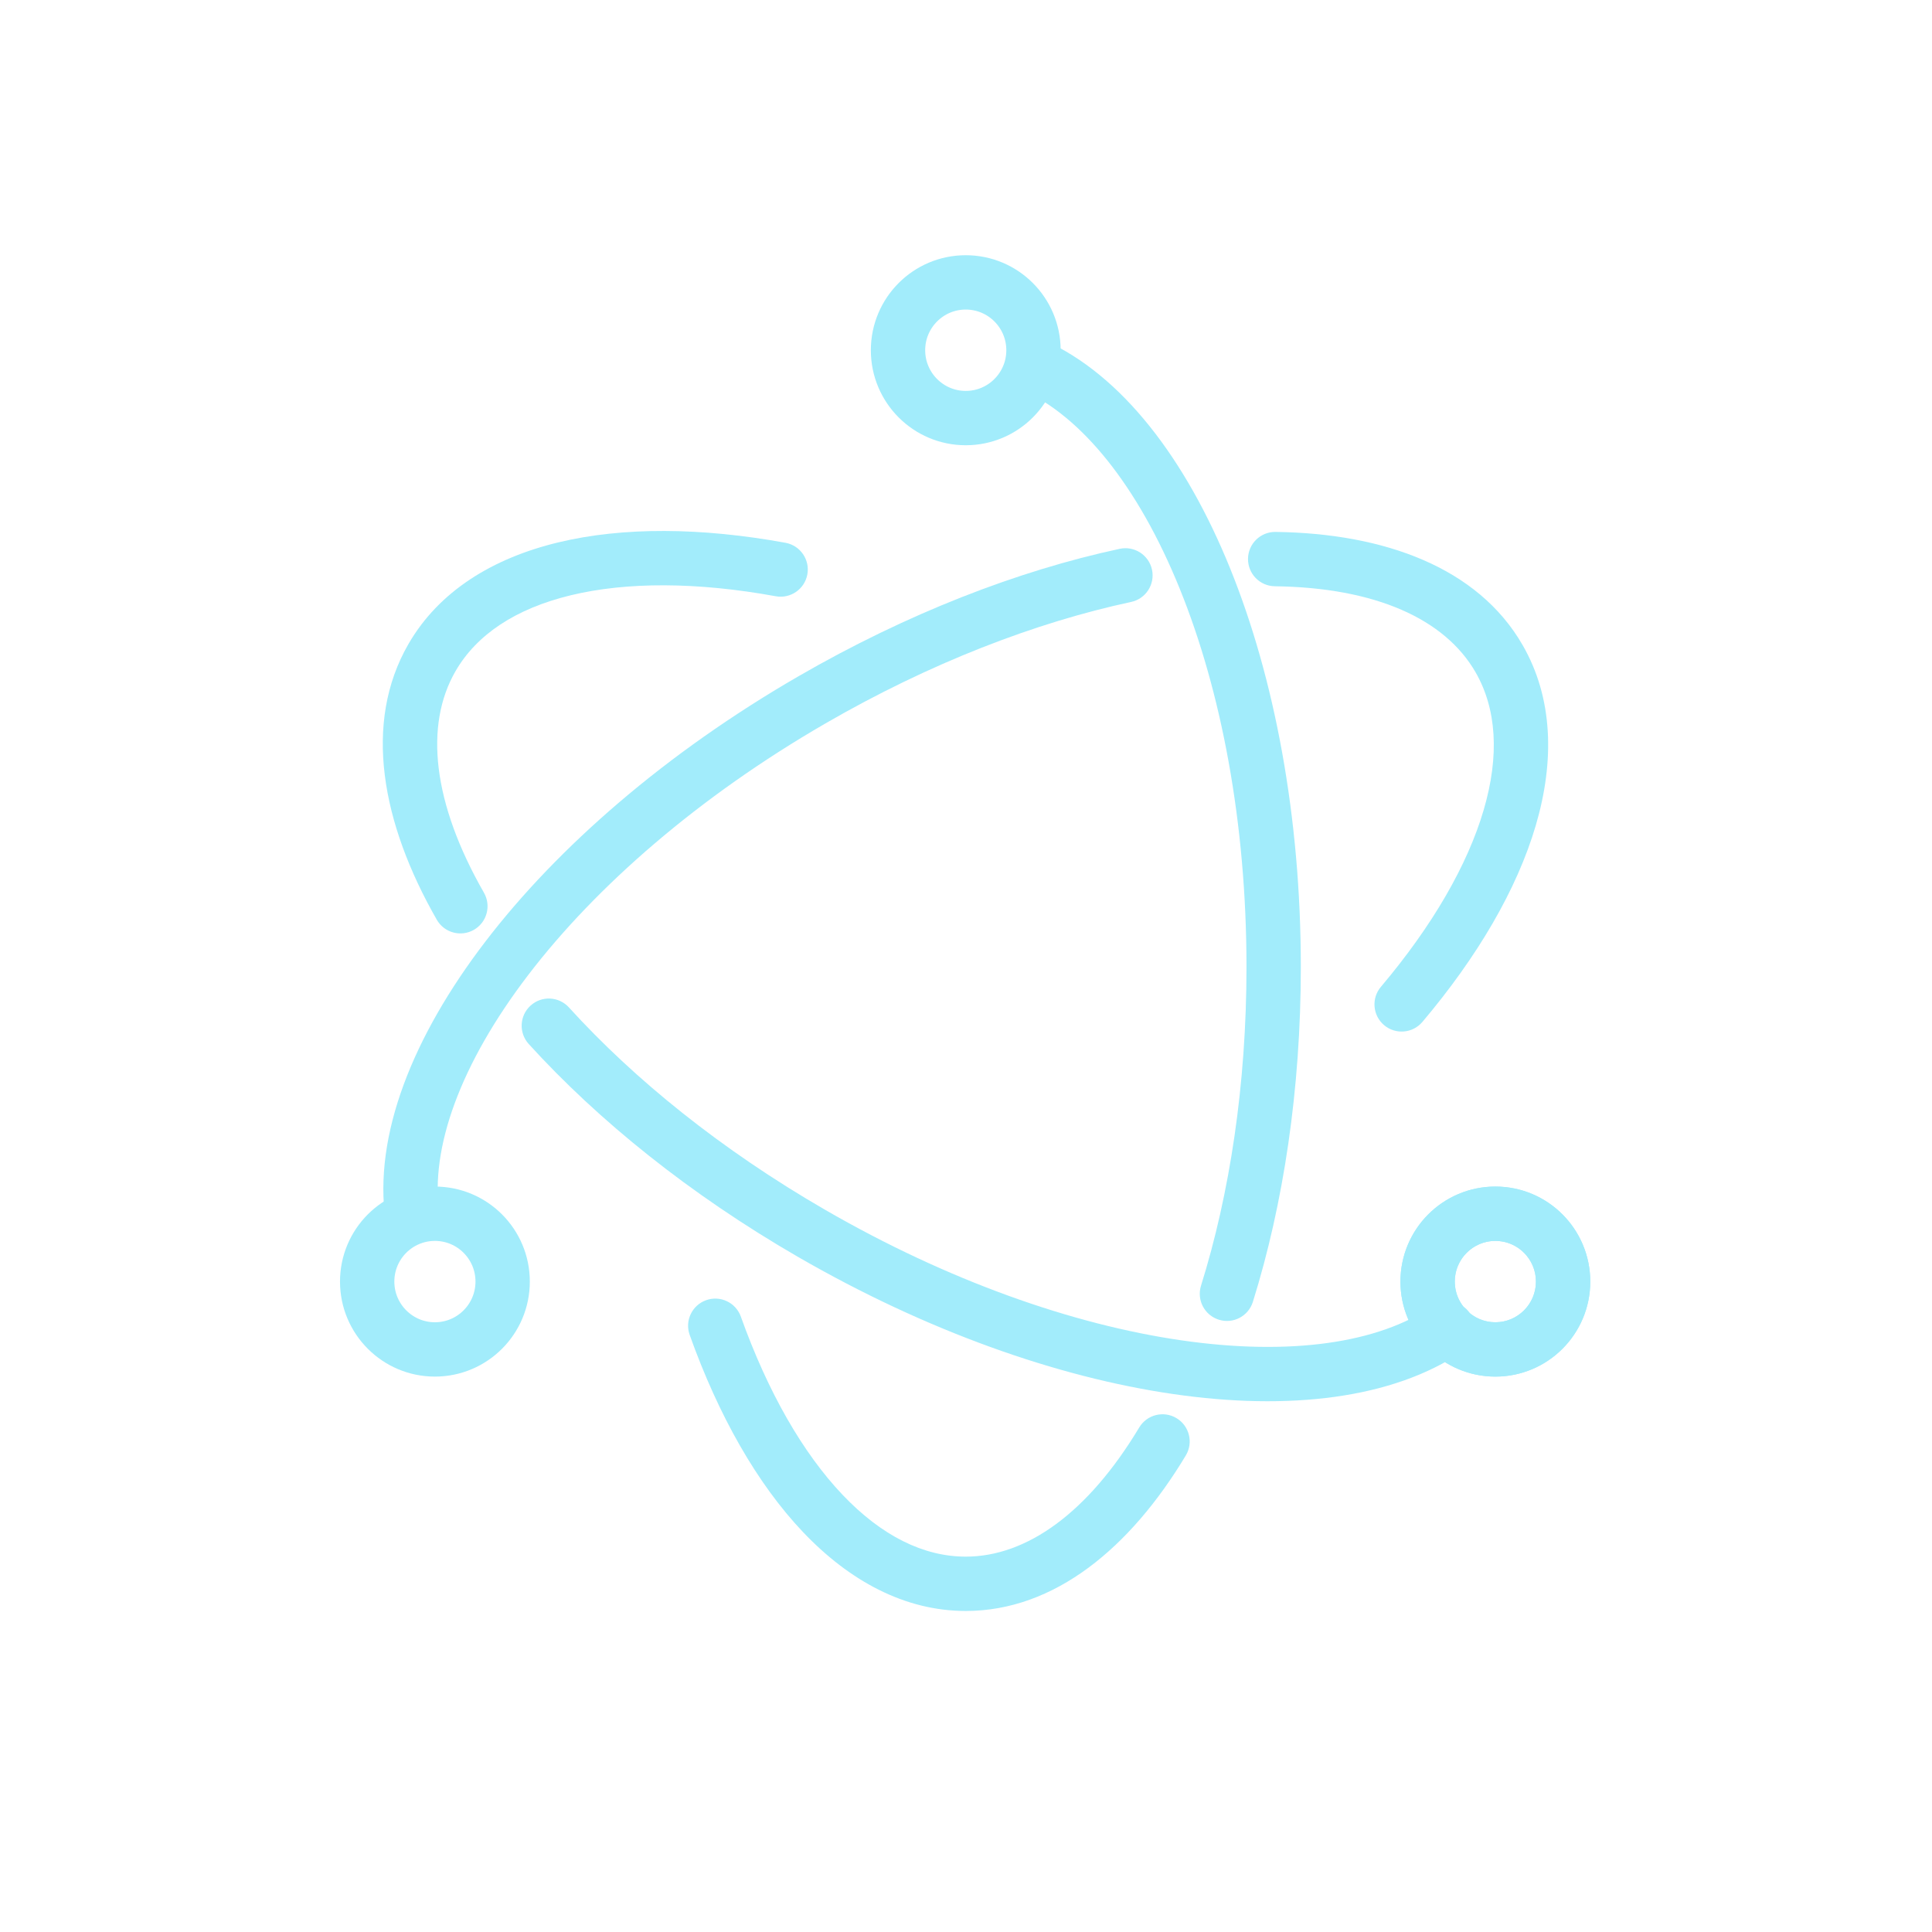
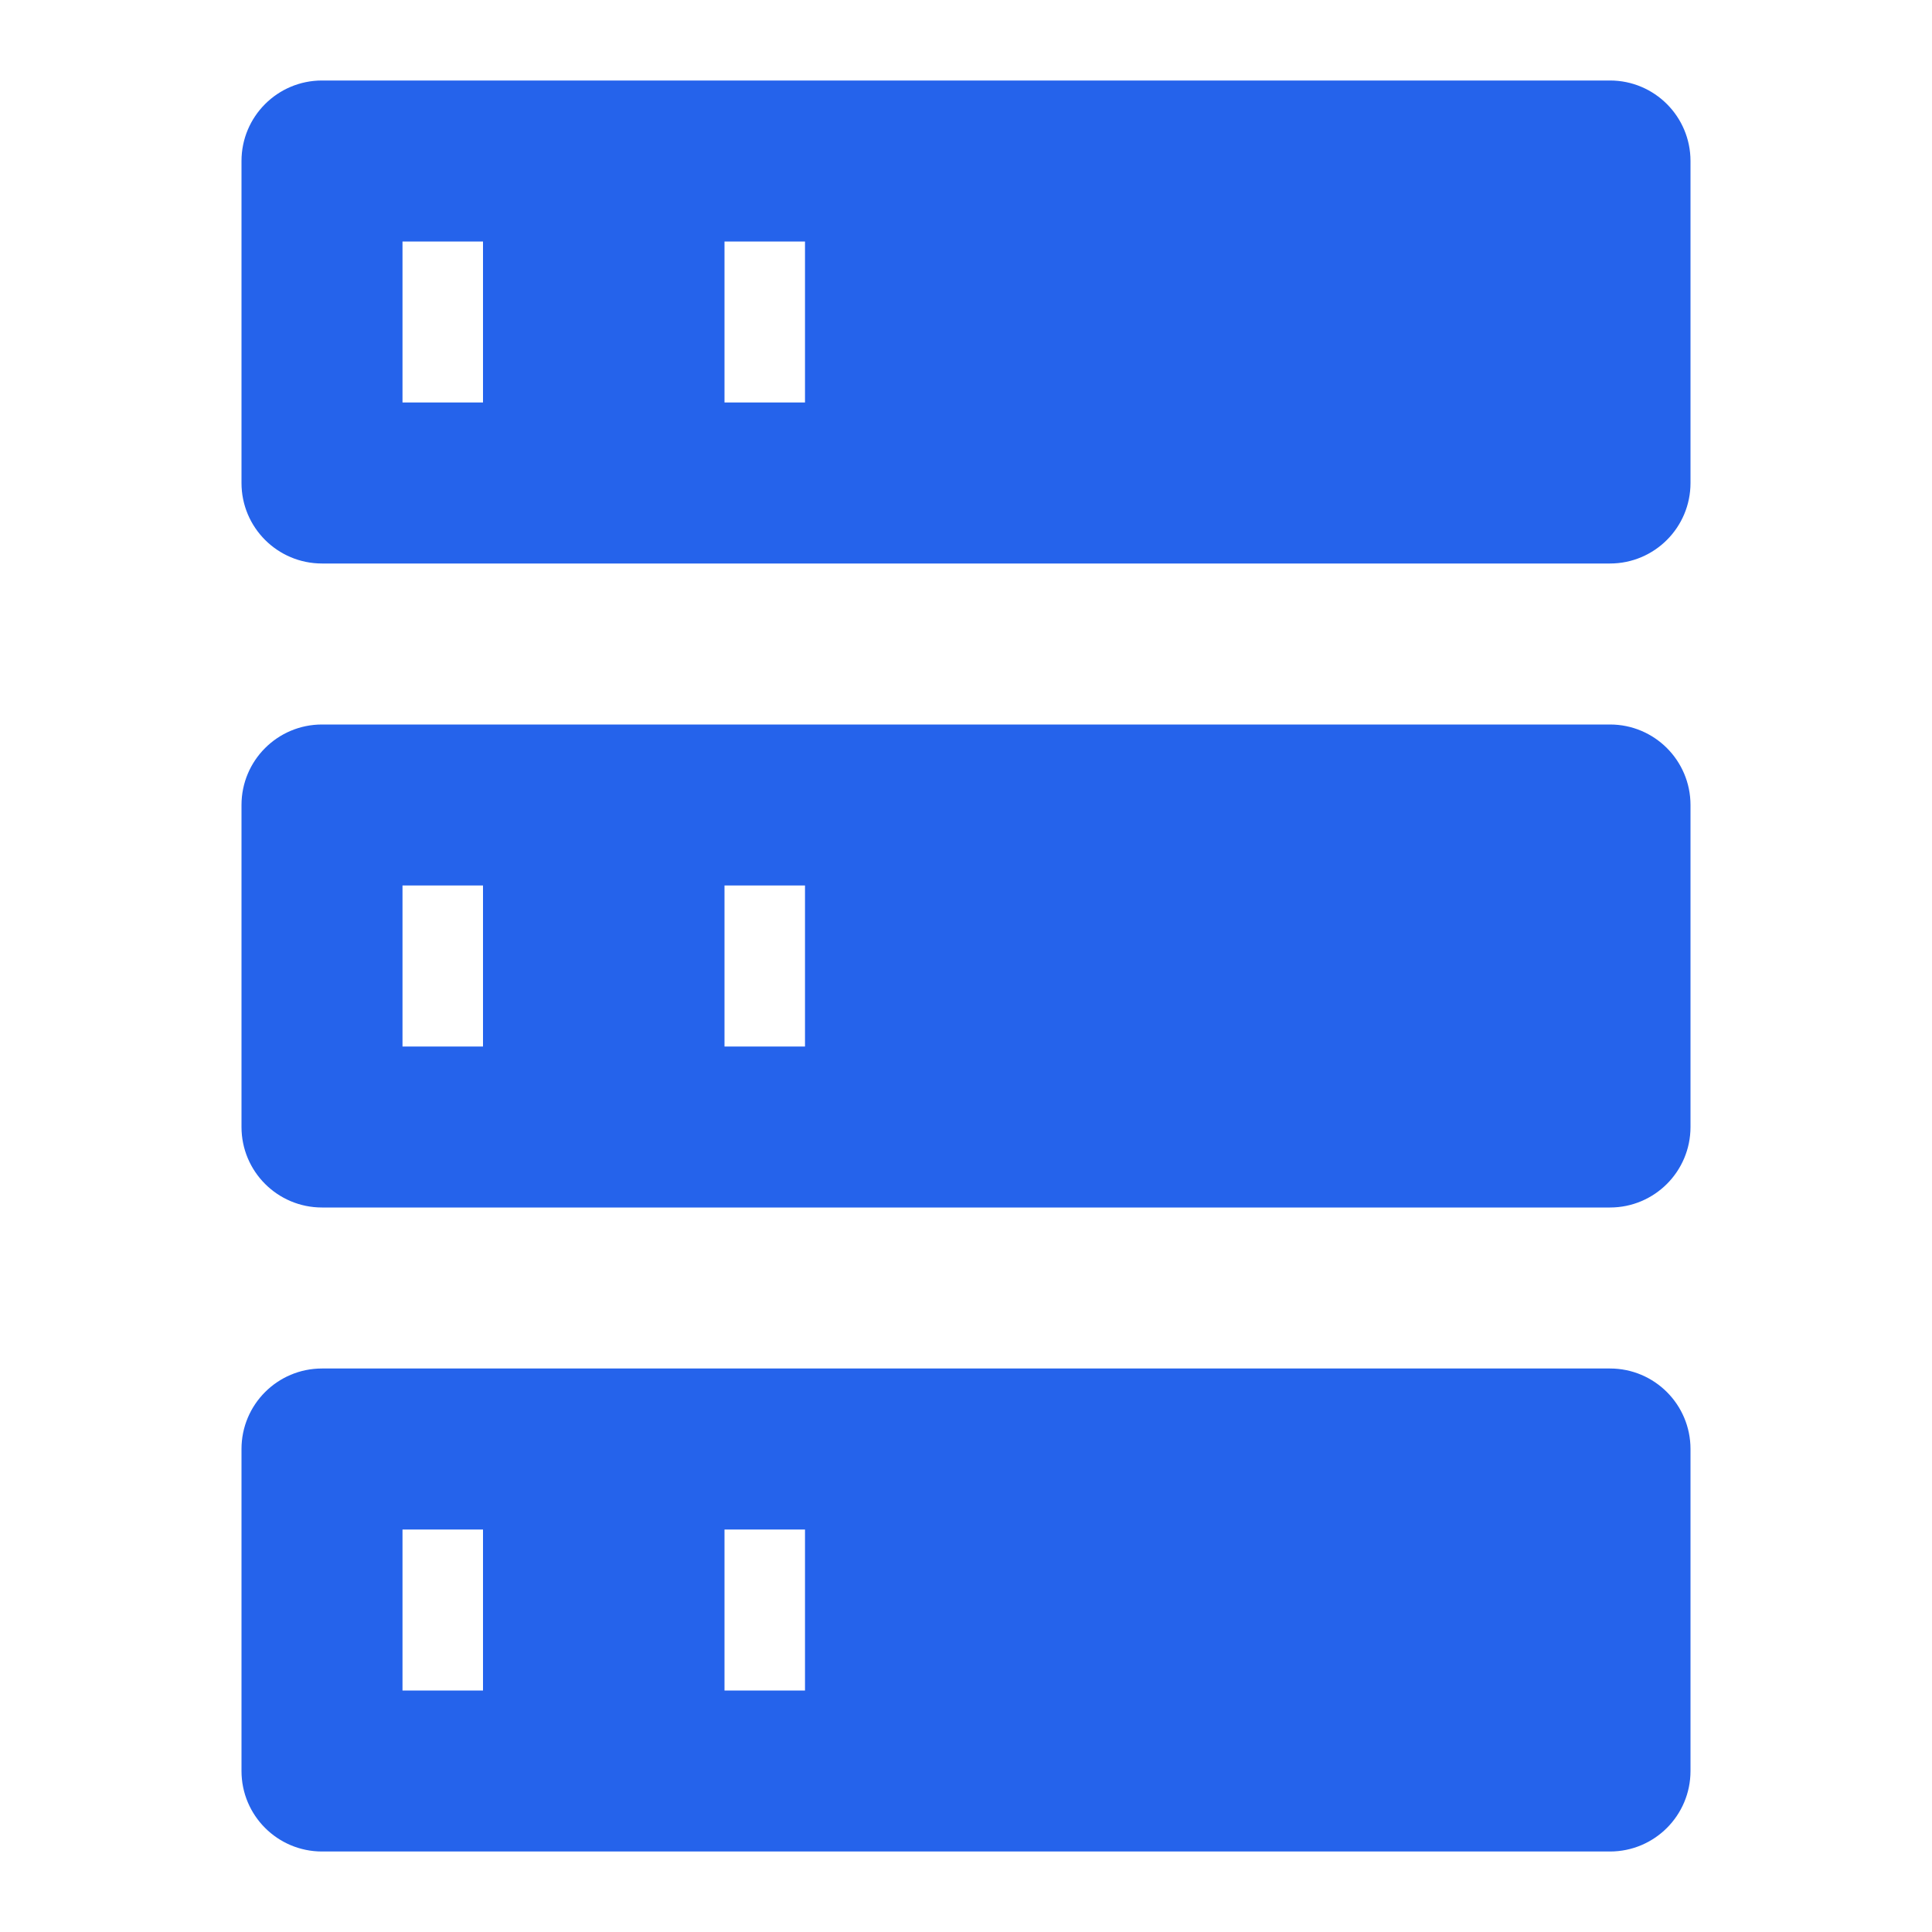
- <svg xmlns="http://www.w3.org/2000/svg" width="128" height="128" viewBox="0 0 128 128" fill="none">
-   <path d="M51.395 39.503C52.373 39.681 53.311 39.033 53.489 38.055C53.668 37.077 53.019 36.14 52.041 35.961L51.395 39.503ZM28.939 60.936C29.433 61.798 30.533 62.098 31.396 61.604C32.258 61.11 32.557 60.01 32.064 59.147L28.939 60.936ZM37.694 66.746C37.025 66.01 35.887 65.955 35.151 66.624C34.415 67.292 34.361 68.431 35.029 69.167L37.694 66.746ZM96.921 89.515C97.742 88.954 97.953 87.834 97.392 87.013C96.831 86.192 95.711 85.981 94.89 86.542L96.921 89.515ZM52.041 35.961C46.471 34.945 41.285 34.897 36.974 35.938C32.655 36.981 29.084 39.158 27.056 42.676L30.175 44.474C31.569 42.055 34.145 40.324 37.819 39.437C41.501 38.548 46.155 38.547 51.395 39.503L52.041 35.961ZM27.056 42.676C24.043 47.903 25.278 54.54 28.939 60.936L32.064 59.147C28.658 53.198 28.109 48.058 30.175 44.474L27.056 42.676ZM35.029 69.167C39.639 74.24 45.716 79.135 52.848 83.26L54.65 80.143C47.808 76.187 42.03 71.519 37.694 66.746L35.029 69.167ZM52.848 83.26C61.344 88.173 70.046 91.245 77.735 92.361C85.359 93.468 92.274 92.688 96.921 89.515L94.89 86.542C91.326 88.977 85.49 89.849 78.252 88.798C71.079 87.757 62.809 84.861 54.65 80.143L52.848 83.26ZM105.359 84.908C105.359 81.434 102.546 78.613 99.071 78.613V82.213C100.553 82.213 101.759 83.417 101.759 84.908H105.359ZM99.071 78.613C95.596 78.613 92.783 81.434 92.783 84.908H96.383C96.383 83.417 97.589 82.213 99.071 82.213V78.613ZM92.783 84.908C92.783 88.382 95.596 91.203 99.071 91.203V87.603C97.589 87.603 96.383 86.399 96.383 84.908H92.783ZM99.071 91.203C102.546 91.203 105.359 88.382 105.359 84.908H101.759C101.759 86.399 100.553 87.603 99.071 87.603V91.203Z" fill="#A2ECFB" />
-   <path d="M91.487 65.382C90.846 66.141 90.941 67.277 91.7 67.919C92.459 68.56 93.595 68.465 94.237 67.706L91.487 65.382ZM84.507 35.241C83.513 35.228 82.697 36.024 82.684 37.018C82.671 38.012 83.466 38.828 84.46 38.841L84.507 35.241ZM74.941 39.88C75.913 39.672 76.531 38.715 76.323 37.742C76.114 36.771 75.157 36.152 74.185 36.36L74.941 39.88ZM25.549 80.905C25.693 81.888 26.607 82.569 27.591 82.425C28.575 82.281 29.255 81.366 29.111 80.383L25.549 80.905ZM94.237 67.706C97.884 63.391 100.505 58.927 101.752 54.678C103.001 50.421 102.9 46.247 100.876 42.736L97.757 44.534C99.149 46.949 99.36 50.042 98.297 53.664C97.232 57.294 94.918 61.322 91.487 65.382L94.237 67.706ZM100.876 42.736C97.912 37.594 91.708 35.335 84.507 35.241L84.46 38.841C91.133 38.928 95.726 41.011 97.757 44.534L100.876 42.736ZM74.185 36.36C67.436 37.809 60.088 40.648 52.883 44.815L54.685 47.931C61.597 43.934 68.595 41.242 74.941 39.88L74.185 36.36ZM52.883 44.815C44.137 49.872 36.967 56.095 32.149 62.393C27.377 68.63 24.715 75.212 25.549 80.905L29.111 80.383C28.484 76.103 30.475 70.506 35.008 64.58C39.496 58.714 46.284 52.789 54.685 47.931L52.883 44.815Z" fill="#A2ECFB" />
-   <path d="M49.083 87.23C48.748 86.293 47.718 85.806 46.782 86.141C45.846 86.475 45.358 87.505 45.693 88.442L49.083 87.23ZM78.564 96.426C79.075 95.573 78.799 94.468 77.946 93.956C77.094 93.444 75.988 93.721 75.477 94.573L78.564 96.426ZM79.57 85.18C79.274 86.128 79.803 87.138 80.752 87.434C81.7 87.731 82.71 87.202 83.006 86.253L79.57 85.18ZM69.156 22.53C68.248 22.126 67.184 22.535 66.78 23.443C66.376 24.352 66.785 25.416 67.693 25.819L69.156 22.53ZM45.693 88.442C47.599 93.774 50.15 98.29 53.203 101.505C56.262 104.724 59.928 106.731 63.983 106.731V103.131C61.198 103.131 58.416 101.765 55.813 99.025C53.204 96.279 50.877 92.248 49.083 87.23L45.693 88.442ZM63.983 106.731C69.869 106.731 74.892 102.542 78.564 96.426L75.477 94.573C72.078 100.235 68.012 103.131 63.983 103.131V106.731ZM83.006 86.253C85.027 79.786 86.183 72.183 86.183 64.067H82.583C82.583 71.854 81.472 79.092 79.57 85.18L83.006 86.253ZM86.183 64.067C86.183 54.114 84.444 44.922 81.496 37.65C78.575 30.444 74.344 24.837 69.156 22.53L67.693 25.819C71.636 27.573 75.385 32.156 78.16 39.003C80.909 45.784 82.583 54.507 82.583 64.067H86.183Z" fill="#A2ECFB" />
-   <path fill-rule="evenodd" clip-rule="evenodd" d="M103.559 84.908C103.559 82.425 101.55 80.413 99.071 80.413C96.592 80.413 94.583 82.425 94.583 84.908C94.583 87.39 96.592 89.403 99.071 89.403C101.55 89.403 103.559 87.39 103.559 84.908Z" stroke="#A2ECFB" stroke-width="3.6" stroke-linecap="round" />
-   <path fill-rule="evenodd" clip-rule="evenodd" d="M28.814 89.403C31.293 89.403 33.302 87.39 33.302 84.908C33.302 82.425 31.293 80.413 28.814 80.413C26.336 80.413 24.326 82.425 24.326 84.908C24.326 87.39 26.336 89.403 28.814 89.403Z" stroke="#A2ECFB" stroke-width="3.6" stroke-linecap="round" />
-   <path d="M63.983 27.699C66.462 27.699 68.471 25.686 68.471 23.204C68.471 20.721 66.462 18.709 63.983 18.709C61.505 18.709 59.496 20.721 59.496 23.204C59.496 25.686 61.505 27.699 63.983 27.699Z" stroke="#A2ECFB" stroke-width="3.6" stroke-linecap="round" />
+ <svg xmlns="http://www.w3.org/2000/svg" width="512" height="512" viewBox="0 0 24 24">
+   <path fill="#2563eb" d="M4 1h16a1 1 0 0 1 1 1v4a1 1 0 0 1-1 1H4a1 1 0 0 1-1-1V2a1 1 0 0 1 1-1zm0 8h16a1 1 0 0 1 1 1v4a1 1 0 0 1-1 1H4a1 1 0 0 1-1-1v-4a1 1 0 0 1 1-1zm0 8h16a1 1 0 0 1 1 1v4a1 1 0 0 1-1 1H4a1 1 0 0 1-1-1v-4a1 1 0 0 1 1-1zM9 5h1V3H9v2zm0 8h1v-2H9v2zm0 8h1v-2H9v2zM5 5h1V3H5v2zm0 8h1v-2H5v2zm0 8h1v-2H5v2z" />
</svg>
